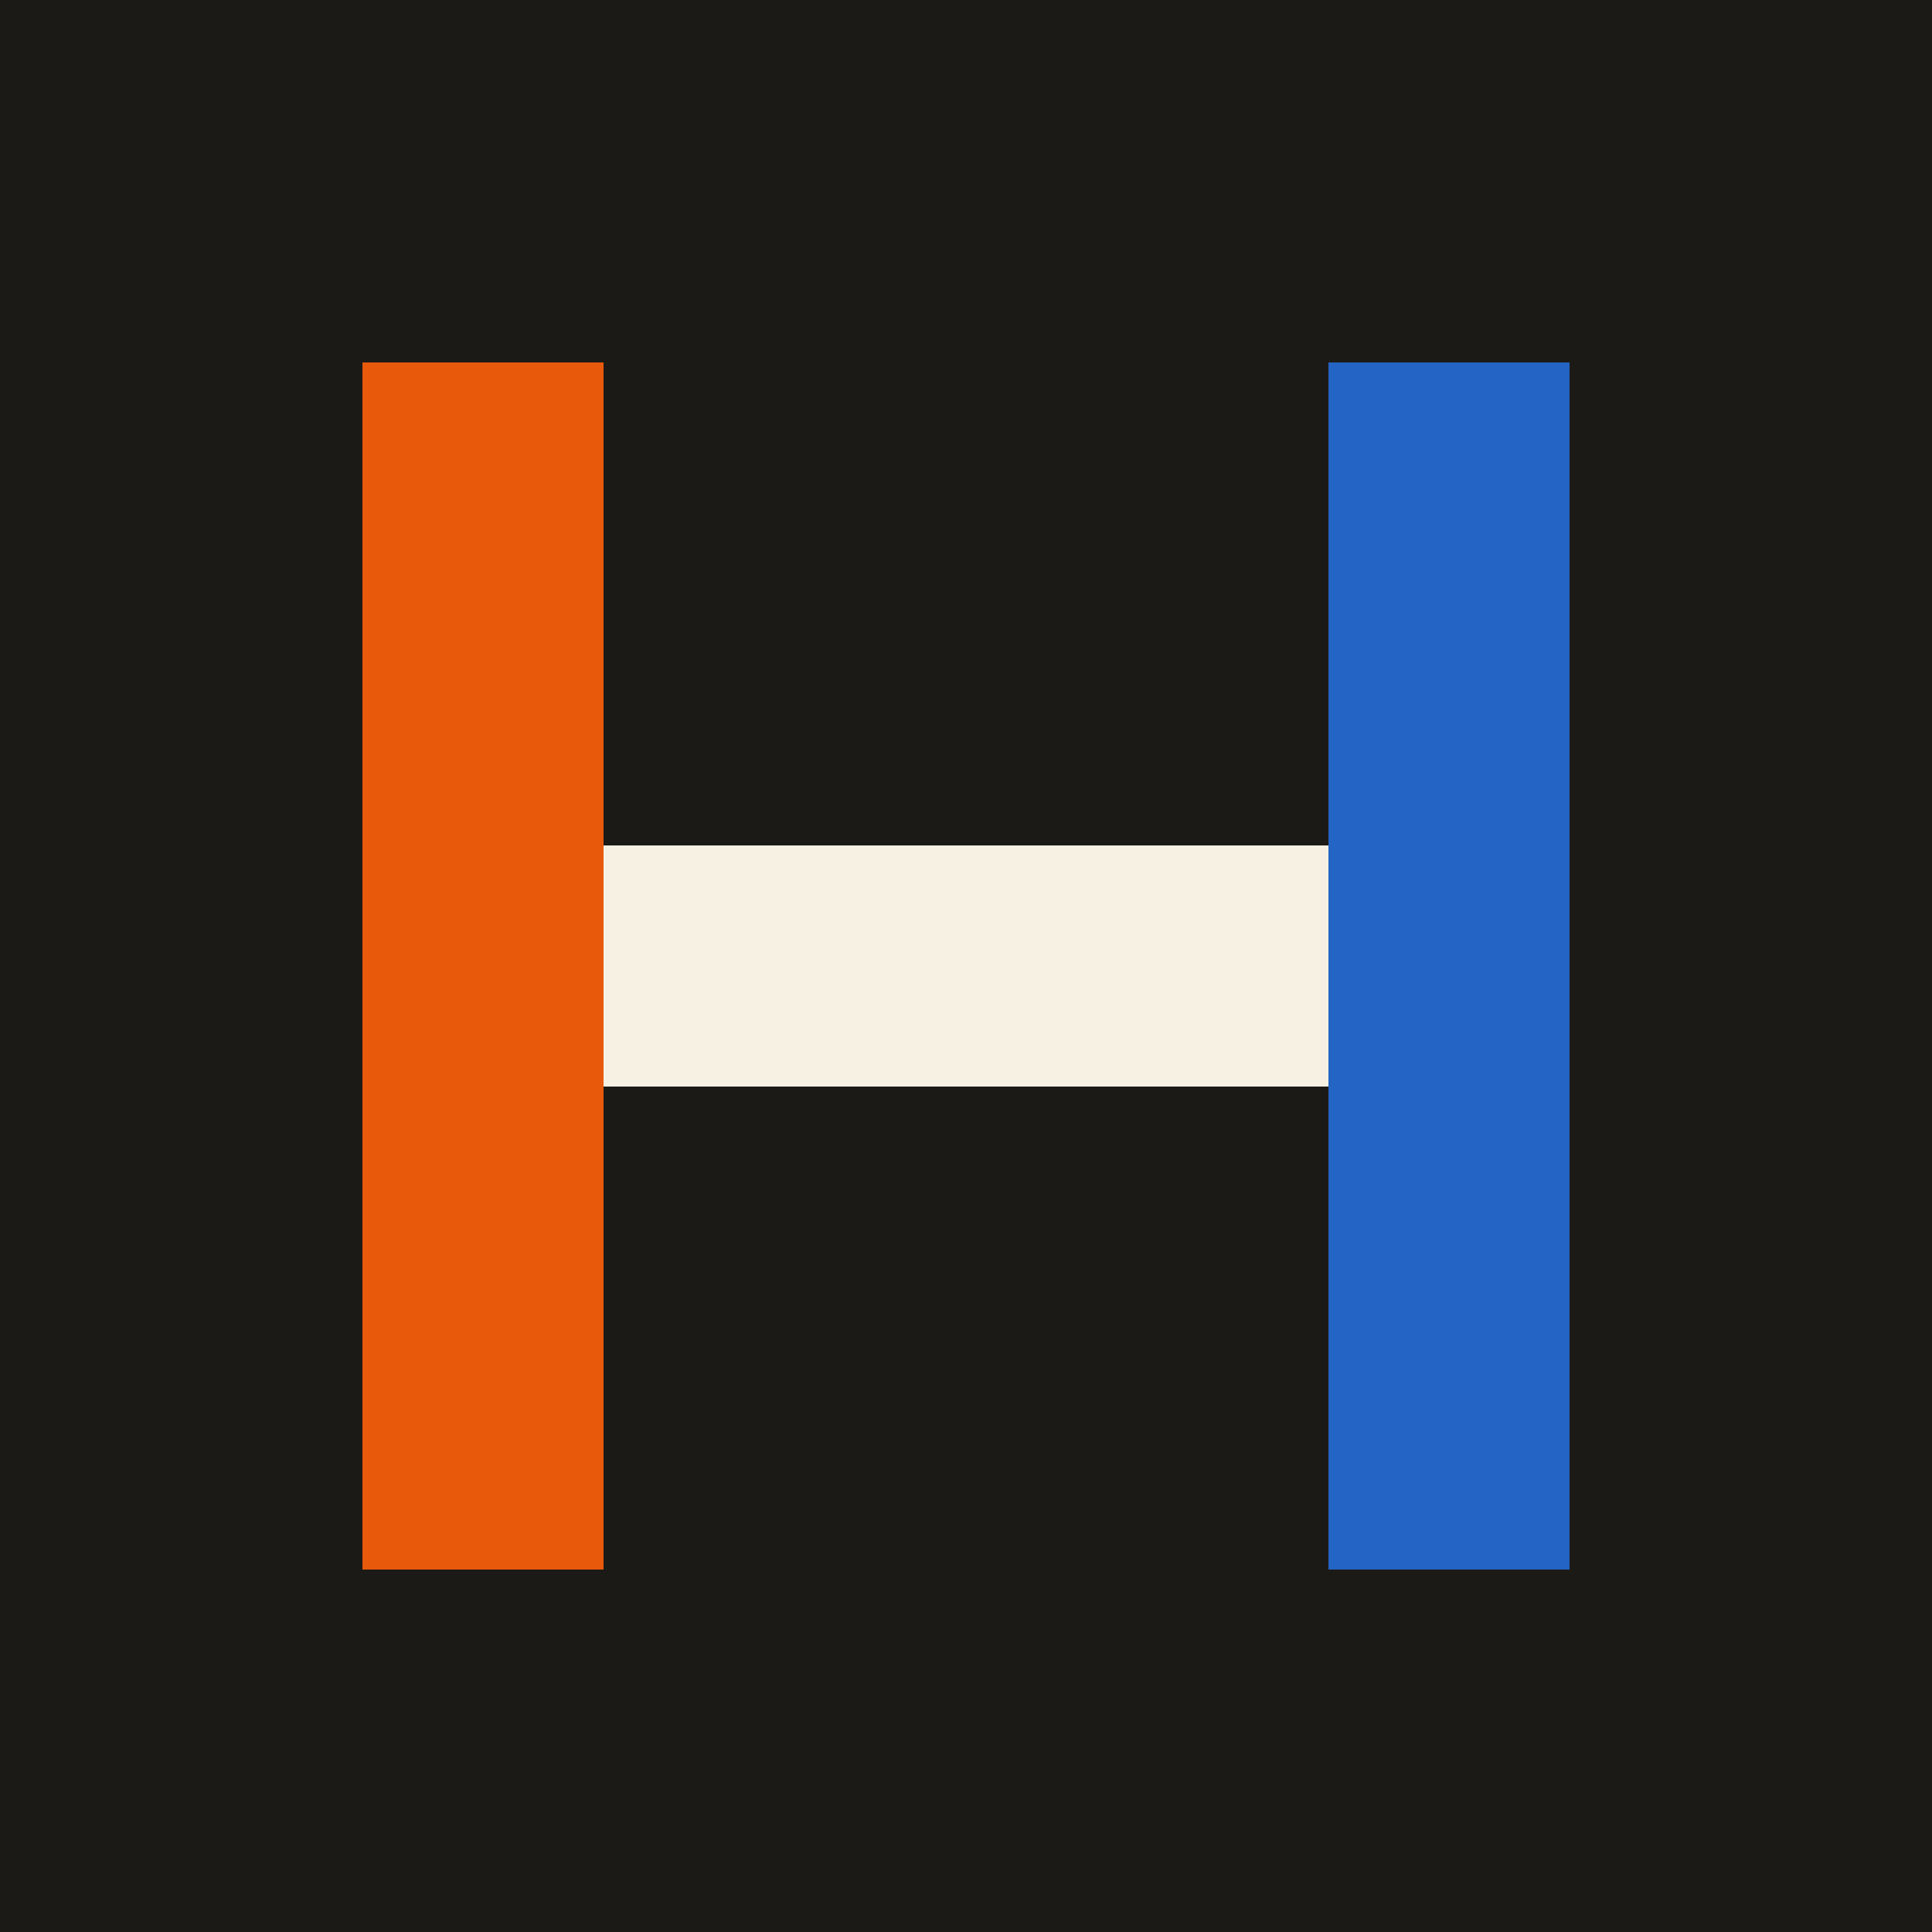
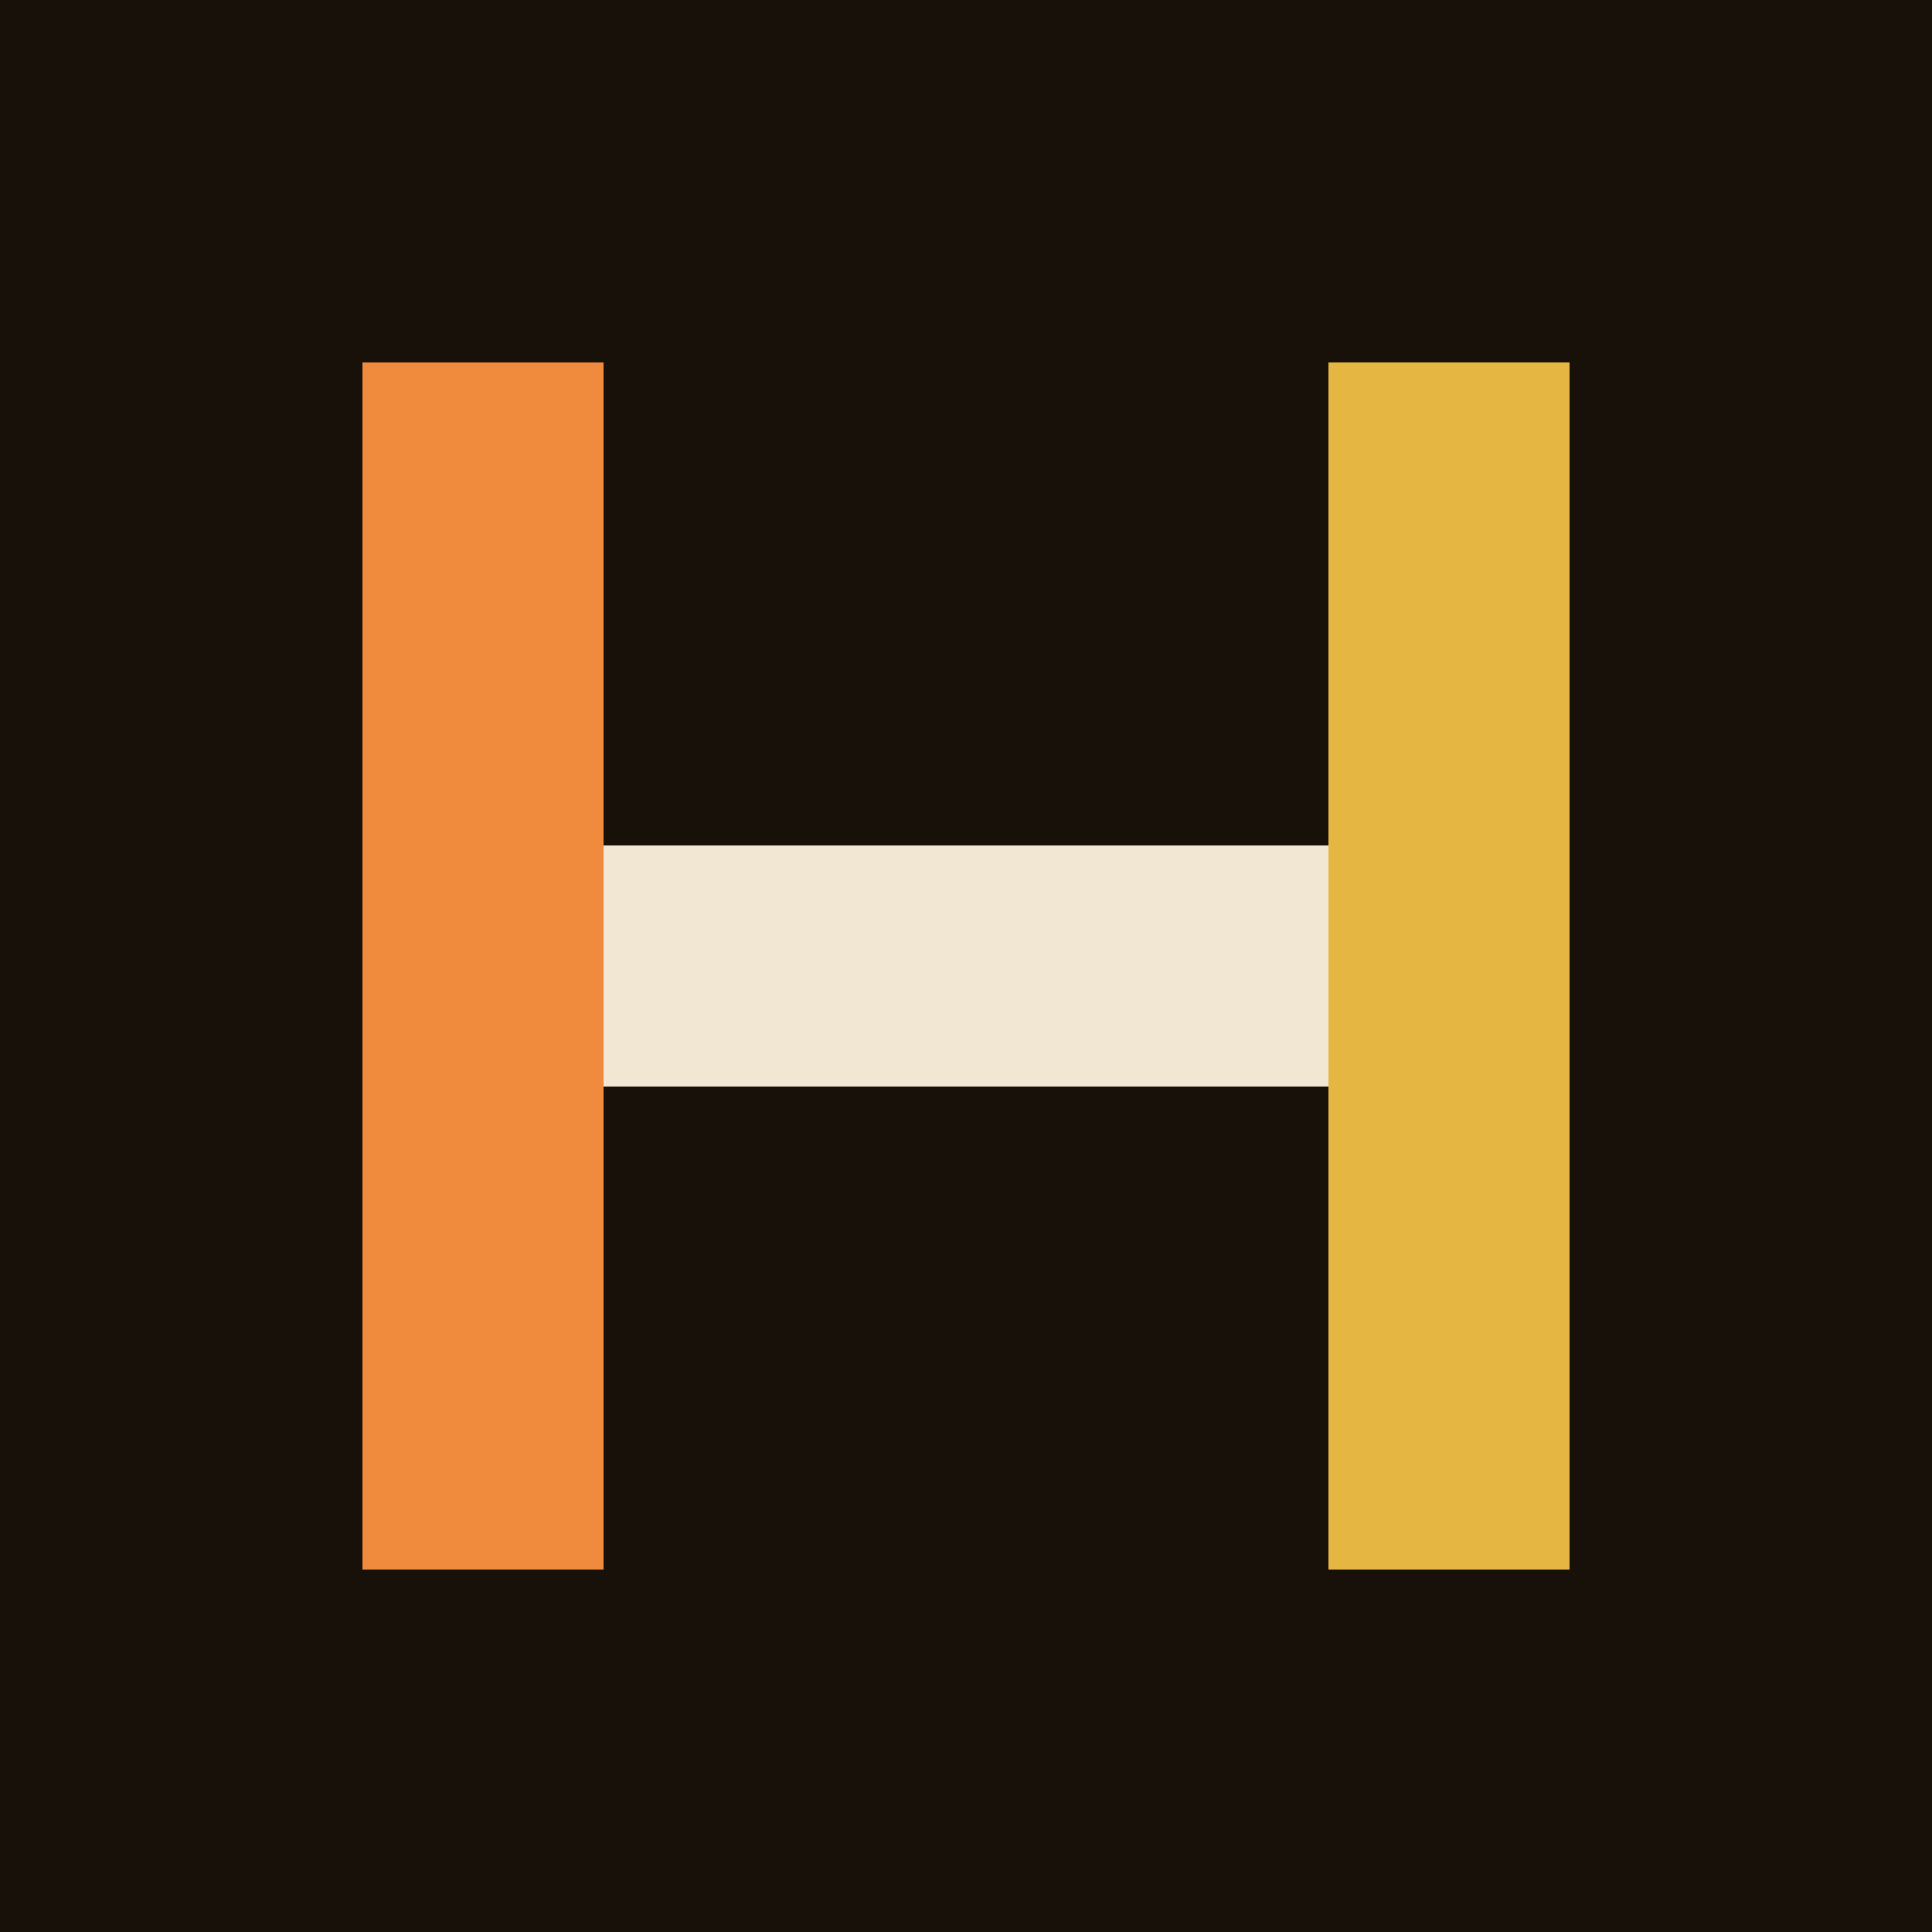
<svg xmlns="http://www.w3.org/2000/svg" viewBox="0 0 16 16" shape-rendering="crispEdges">
-   <rect width="16" height="16" fill="#1c1a17" />
-   <rect x="3" y="3" width="2" height="10" fill="#e8590c" />
-   <rect x="11" y="3" width="2" height="10" fill="#2464c4" />
-   <rect x="5" y="7" width="6" height="2" fill="#f6f1e3" />
+   <rect width="16" height="16" fill="#17110a" />
+   <rect x="3" y="3" width="2" height="10" fill="#f08a3c" />
+   <rect x="11" y="3" width="2" height="10" fill="#e6b643" />
+   <rect x="5" y="7" width="6" height="2" fill="#f1e7d3" />
</svg>
